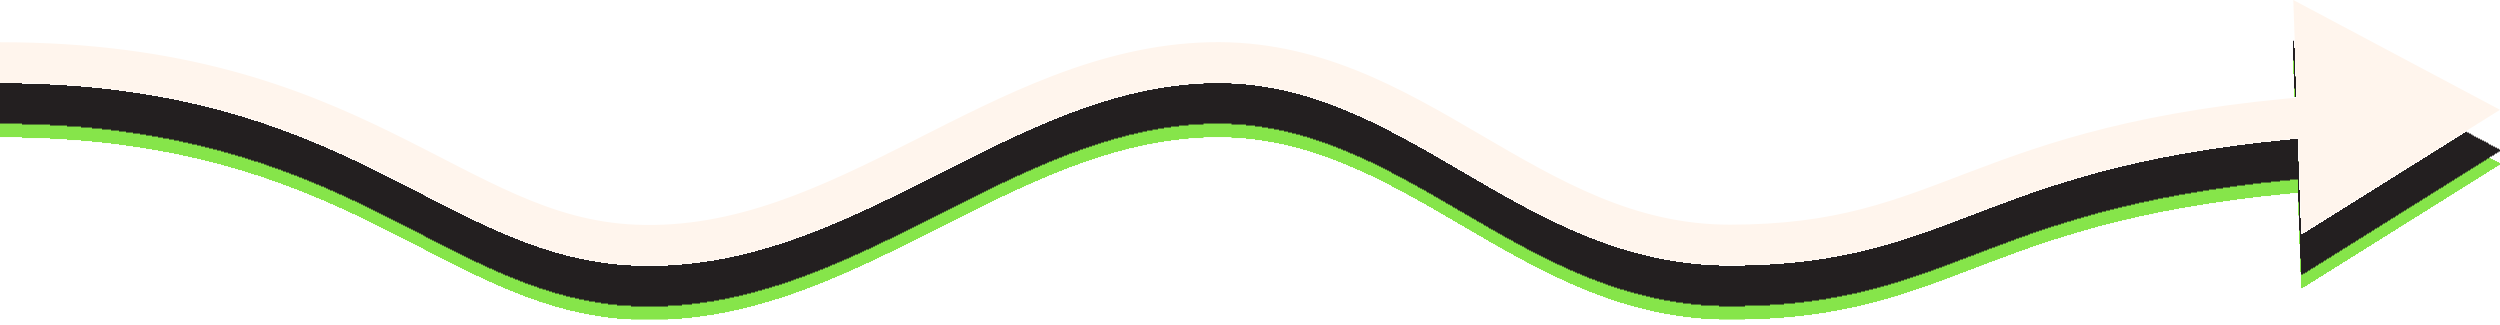
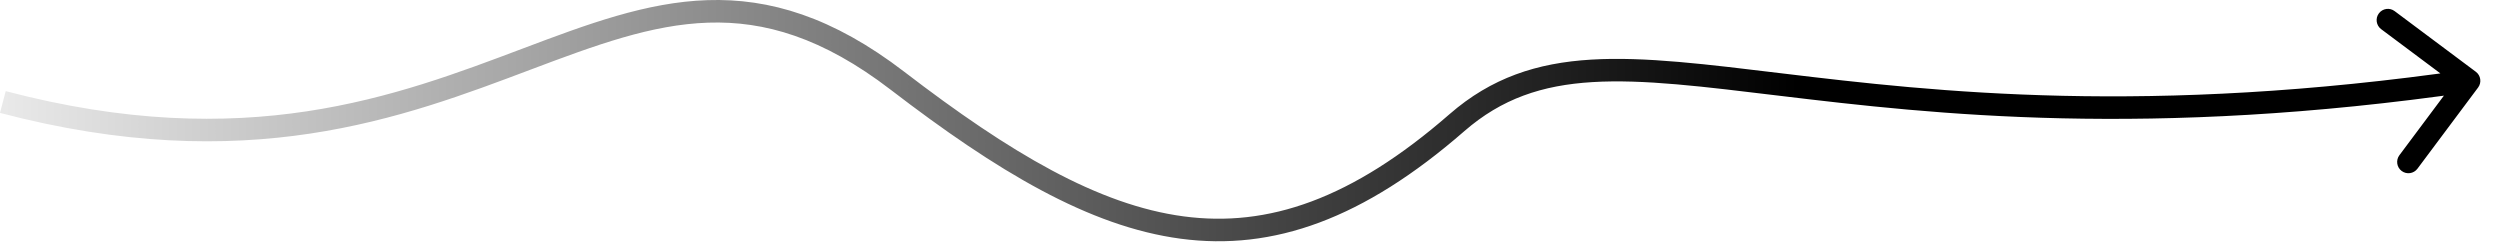
- <svg xmlns="http://www.w3.org/2000/svg" width="185" height="24" viewBox="0 0 185 24" fill="none">
-   <g filter="url(#filter0_dd_826_1450)">
-     <path d="M47 18.125L46.938 19.624L47 18.125ZM89.5 4.625L89.538 6.125L89.5 4.625ZM128 18.125V19.625V18.125ZM185 8.125L169.704 -0L170.315 17.309L185 8.125ZM0 4.625V6.125C12.959 6.125 21.072 9.275 27.663 12.51C34.177 15.706 39.71 19.324 46.938 19.624L47 18.125L47.062 16.627C40.654 16.361 35.938 13.229 28.985 9.816C22.11 6.443 13.541 3.125 0 3.125V4.625ZM47 18.125L46.938 19.624C55.128 19.964 62.211 16.488 68.923 13.102C75.747 9.658 82.188 6.31 89.538 6.125L89.5 4.625L89.462 3.126C81.313 3.331 74.249 7.054 67.571 10.424C60.78 13.85 54.364 16.929 47.062 16.627L47 18.125ZM89.5 4.625L89.538 6.125C96.583 5.947 102.094 9.084 107.992 12.528C113.802 15.921 120.003 19.625 128 19.625V18.125V16.625C120.936 16.625 115.416 13.389 109.505 9.937C103.681 6.537 97.473 2.924 89.462 3.126L89.5 4.625ZM128 18.125V19.625C136.545 19.625 141.25 17.647 146.874 15.511C152.402 13.413 159.013 11.077 171.627 10.097L171.51 8.602L171.394 7.106C158.413 8.115 151.515 10.541 145.809 12.707C140.2 14.836 135.947 16.625 128 16.625V18.125Z" fill="#FFF5ED" />
-   </g>
+ <svg xmlns="http://www.w3.org/2000/svg" width="111" height="11" viewBox="0 0 111 11" fill="none">
+   <path d="M39.849 3.587L39.545 3.983V3.983L39.849 3.587ZM64.686 5.448L64.357 5.071L64.686 5.448ZM110.028 3.886C110.193 3.665 110.148 3.351 109.926 3.186L106.321 0.493C106.1 0.327 105.787 0.373 105.622 0.594C105.456 0.815 105.502 1.129 105.723 1.294L108.927 3.688L106.533 6.892C106.368 7.114 106.413 7.427 106.635 7.592C106.856 7.757 107.169 7.712 107.334 7.491L110.028 3.886ZM0.127 4.53L-4.30644e-06 5.013C10.956 7.896 17.9 5.225 23.598 3.077C26.452 2.002 28.924 1.088 31.447 1.006C33.935 0.925 36.512 1.657 39.545 3.983L39.849 3.587L40.154 3.19C36.965 0.744 34.166 -0.083 31.414 0.006C28.697 0.094 26.067 1.078 23.245 2.142C17.593 4.272 10.898 6.846 0.254 4.046L0.127 4.53ZM39.849 3.587L39.545 3.983C44.254 7.595 48.349 10.056 52.422 10.599C56.539 11.147 60.535 9.726 65.014 5.825L64.686 5.448L64.357 5.071C60.018 8.851 56.299 10.106 52.554 9.607C48.764 9.103 44.85 6.792 40.154 3.19L39.849 3.587ZM64.686 5.448L65.014 5.825C66.677 4.377 68.474 3.78 70.706 3.645C72.968 3.508 75.64 3.845 79.054 4.257C85.863 5.077 95.385 6.153 109.699 4.081L109.627 3.587L109.556 3.092C95.369 5.145 85.947 4.08 79.174 3.264C75.797 2.857 73.019 2.503 70.646 2.647C68.243 2.792 66.221 3.448 64.357 5.071L64.686 5.448Z" fill="url(#paint0_linear_288_1382)" />
  <defs>
-     <filter id="filter0_dd_826_1450" x="0" y="0" width="185" height="23.647" filterUnits="userSpaceOnUse" color-interpolation-filters="sRGB">
-       <feFlood flood-opacity="0" result="BackgroundImageFix" />
-       <feColorMatrix in="SourceAlpha" type="matrix" values="0 0 0 0 0 0 0 0 0 0 0 0 0 0 0 0 0 0 127 0" result="hardAlpha" />
-       <feOffset dy="4" />
-       <feComposite in2="hardAlpha" operator="out" />
-       <feColorMatrix type="matrix" values="0 0 0 0 0.525 0 0 0 0 0.898 0 0 0 0 0.29 0 0 0 1 0" />
-       <feBlend mode="normal" in2="BackgroundImageFix" result="effect1_dropShadow_826_1450" />
-       <feColorMatrix in="SourceAlpha" type="matrix" values="0 0 0 0 0 0 0 0 0 0 0 0 0 0 0 0 0 0 127 0" result="hardAlpha" />
-       <feOffset dy="3" />
-       <feComposite in2="hardAlpha" operator="out" />
-       <feColorMatrix type="matrix" values="0 0 0 0 0.137 0 0 0 0 0.122 0 0 0 0 0.125 0 0 0 1 0" />
-       <feBlend mode="normal" in2="effect1_dropShadow_826_1450" result="effect2_dropShadow_826_1450" />
-       <feBlend mode="normal" in="SourceGraphic" in2="effect2_dropShadow_826_1450" result="shape" />
-     </filter>
+     <linearGradient id="paint0_linear_288_1382" x1="-7.36" y1="6.172" x2="79.823" y2="6.172" gradientUnits="userSpaceOnUse">
+       <stop stop-opacity="0" />
+       <stop offset="1" />
+     </linearGradient>
  </defs>
</svg>
